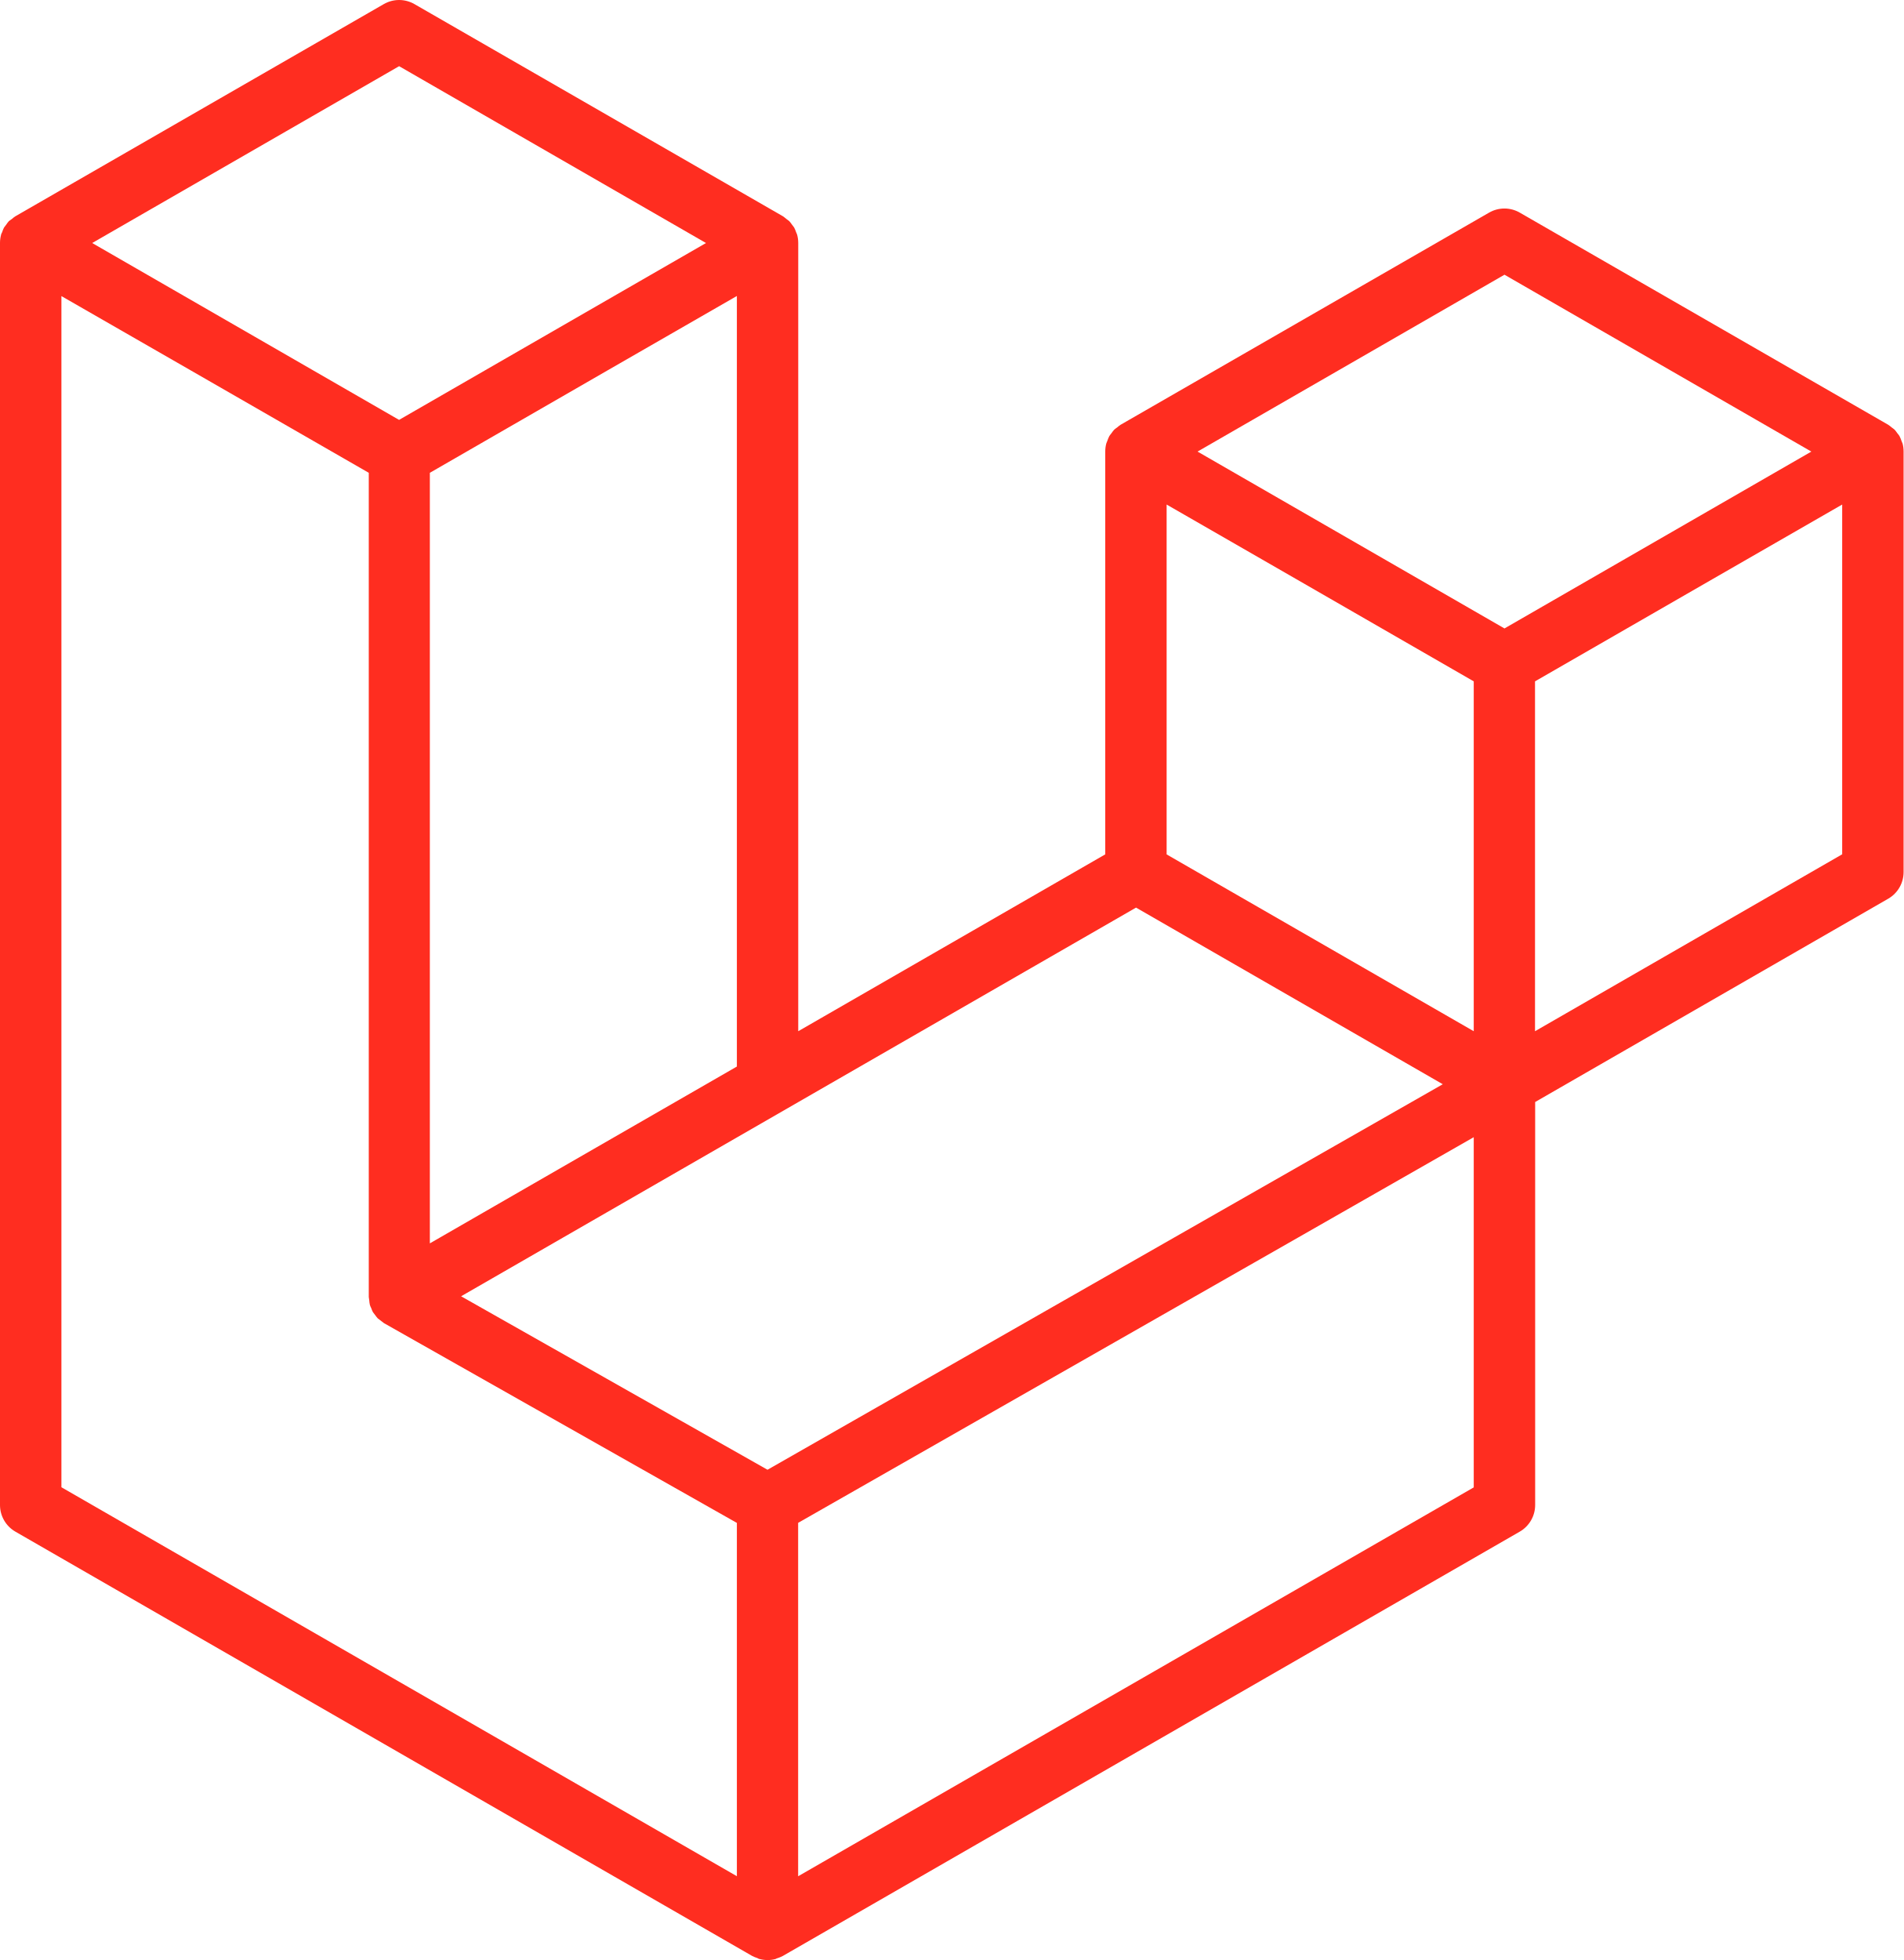
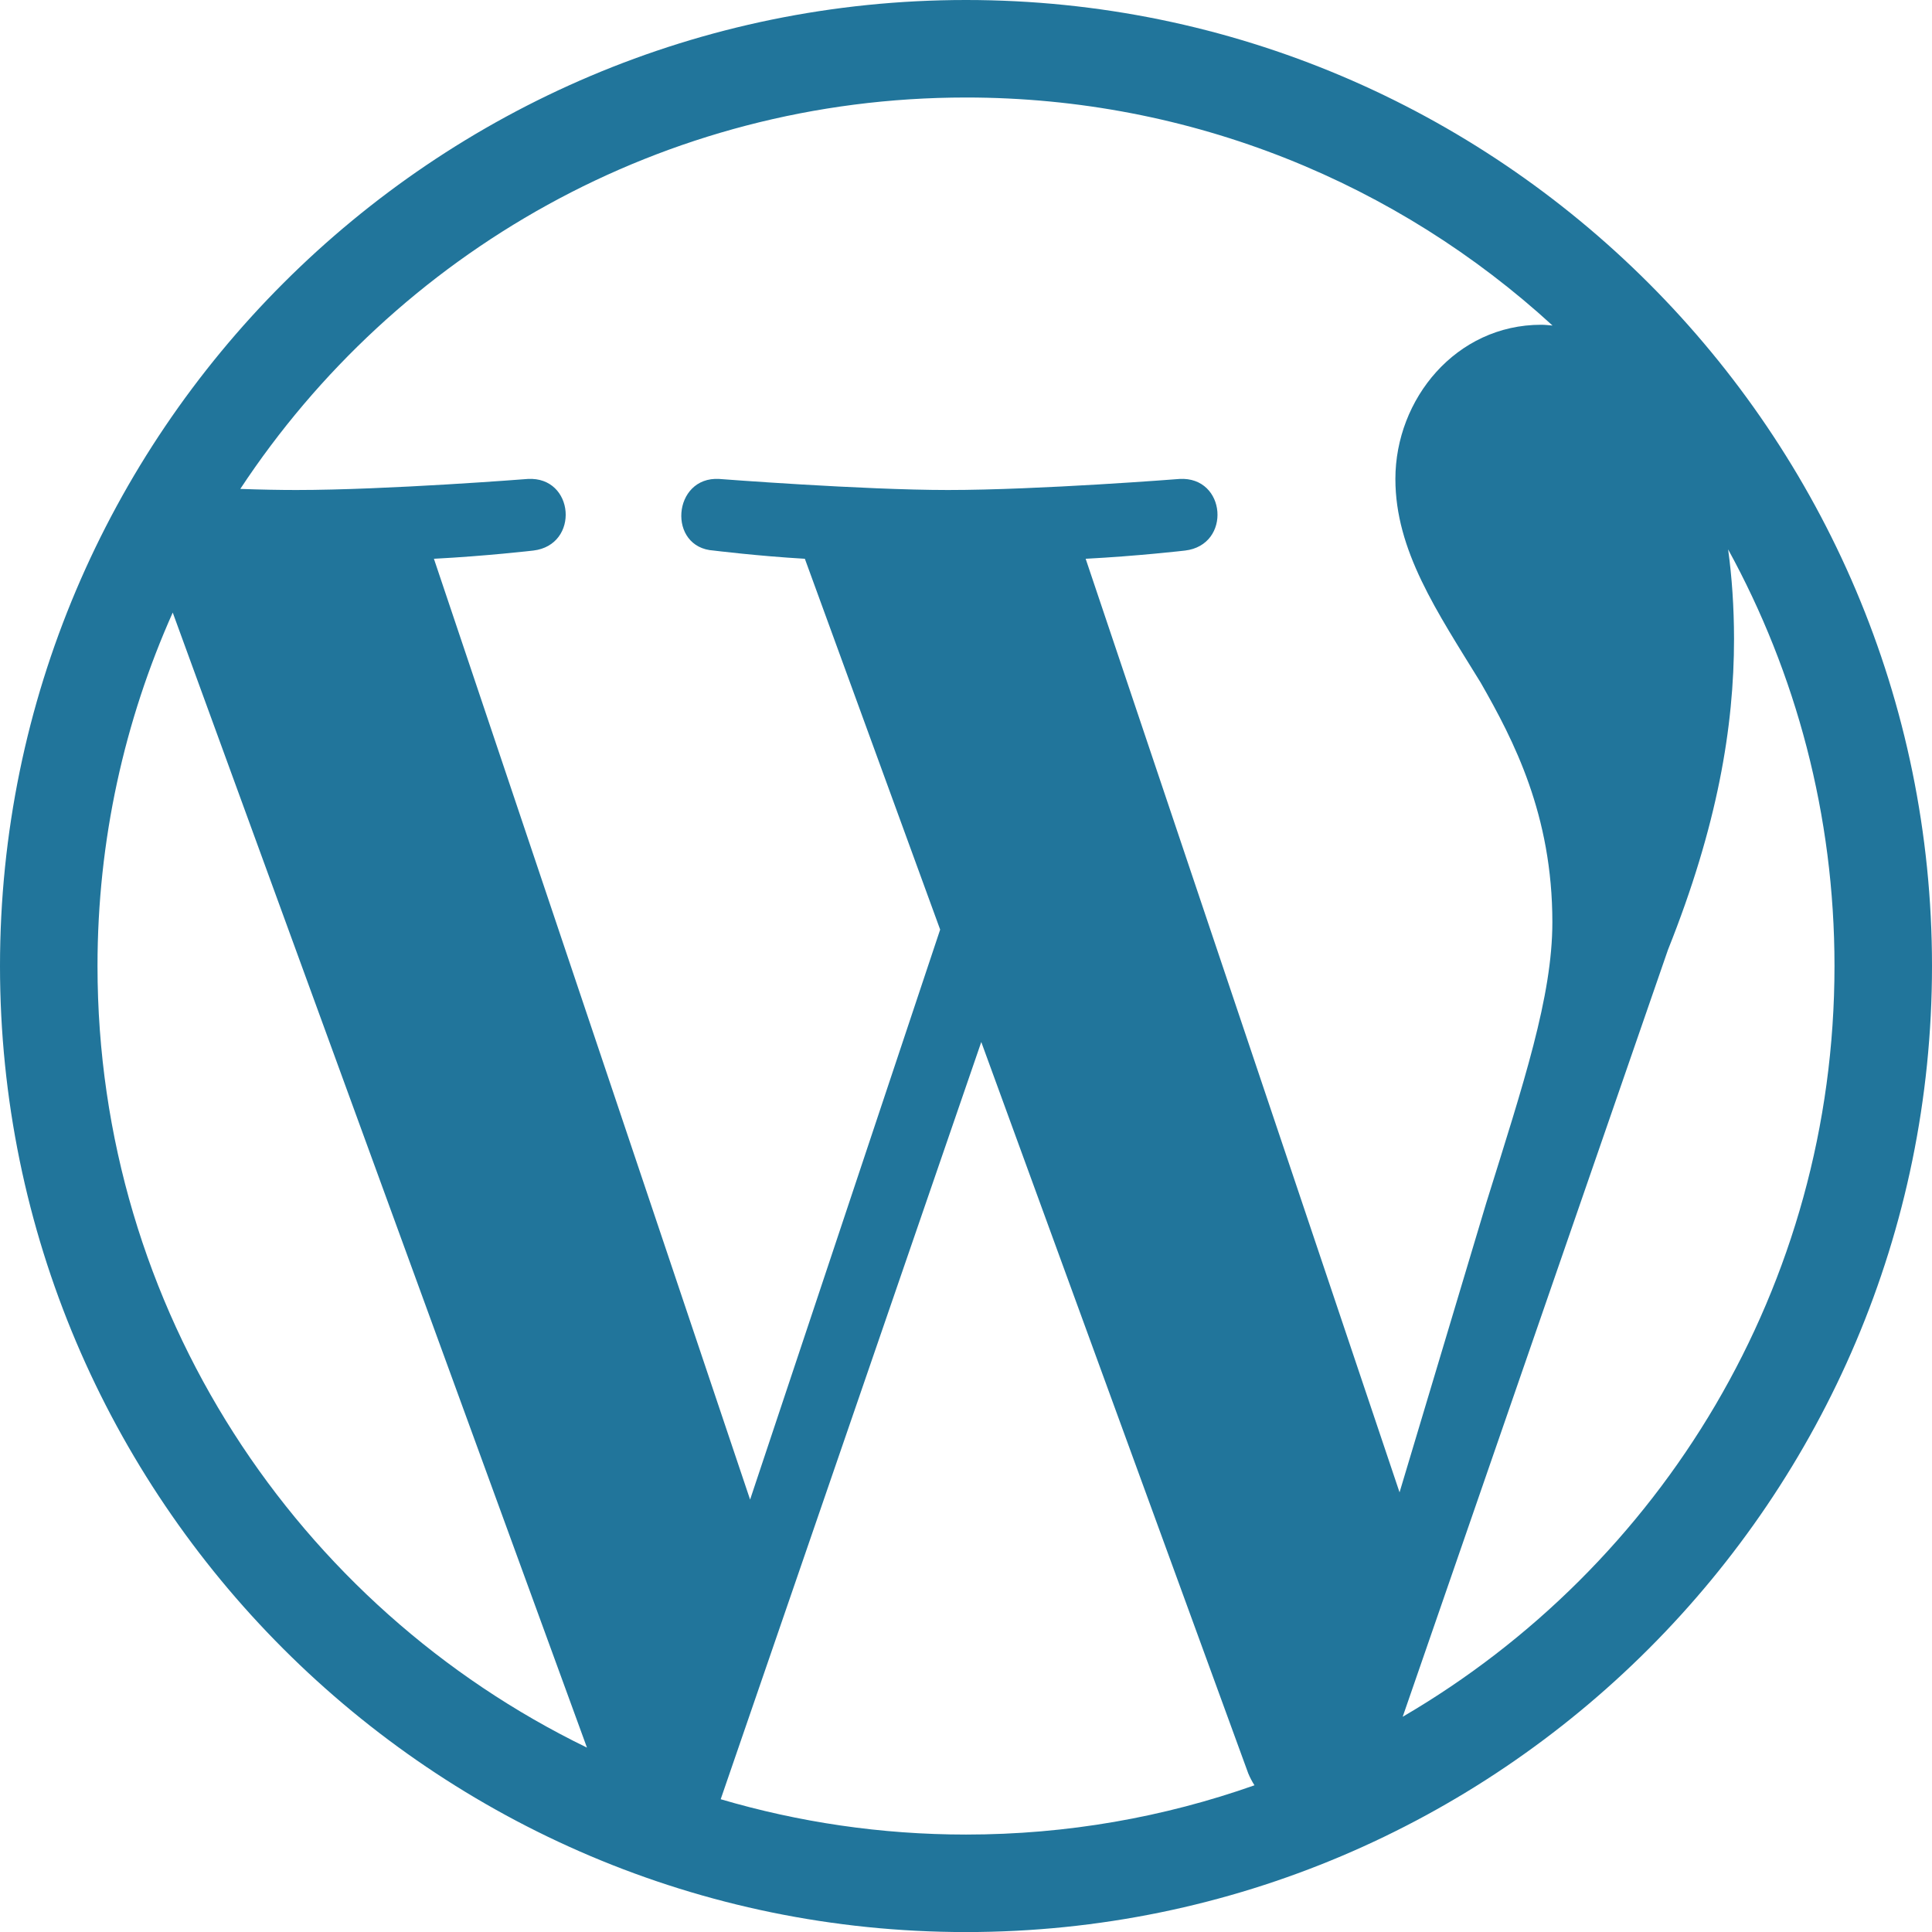
- <svg xmlns="http://www.w3.org/2000/svg" width="39.83" height="41.003" viewBox="0 0 39.83 41.003">
-   <path d="M39.808,9.276a.649.649,0,0,1,.022.168v8.8a.642.642,0,0,1-.322.557l-7.387,4.253v8.43a.643.643,0,0,1-.321.557L16.38,40.918a.689.689,0,0,1-.112.047c-.014,0-.028.014-.043.018a.646.646,0,0,1-.329,0c-.018,0-.034-.014-.051-.021a.667.667,0,0,1-.106-.043L.322,32.042A.643.643,0,0,1,0,31.485V5.081a.656.656,0,0,1,.022-.168c0-.018.016-.035.022-.054a.632.632,0,0,1,.041-.1A.6.6,0,0,1,.13,4.7a.654.654,0,0,1,.057-.075A.627.627,0,0,1,.25,4.58a.523.523,0,0,1,.071-.055h0L8.03.086a.643.643,0,0,1,.642,0l7.709,4.438h0a.786.786,0,0,1,.071.055.759.759,0,0,1,.063.048.751.751,0,0,1,.058.075.592.592,0,0,1,.043.057.67.67,0,0,1,.042.1c.006.018.018.035.022.055a.649.649,0,0,1,.022.168V21.573l6.424-3.7V9.443a.648.648,0,0,1,.022-.167c.006-.019.016-.036.022-.055a.723.723,0,0,1,.042-.1c.012-.021.03-.038.043-.057a.66.66,0,0,1,.058-.075.616.616,0,0,1,.063-.048.648.648,0,0,1,.071-.055h0l7.71-4.438a.643.643,0,0,1,.642,0l7.709,4.438a.709.709,0,0,1,.072.055c.02.016.043.03.062.048a.75.75,0,0,1,.058.075.484.484,0,0,1,.043.057.636.636,0,0,1,.042.1.459.459,0,0,1,.022.055Zm-1.263,8.6V10.555l-2.7,1.553-3.727,2.146v7.319l6.425-3.7Zm-7.709,13.24V23.79l-3.666,2.094L16.7,31.858v7.393ZM1.285,6.192V31.113L15.418,39.25V31.859L8.034,27.68l0,0,0,0a30.176,30.176,0,0,0-.13-.1l0,0a.611.611,0,0,1-.053-.067.686.686,0,0,1-.048-.063v0a.512.512,0,0,1-.034-.08.475.475,0,0,1-.03-.072h0a.614.614,0,0,1-.013-.094.557.557,0,0,1-.01-.072V9.891L3.983,7.744l-2.7-1.551ZM8.352,1.384l-6.423,3.7,6.421,3.7,6.422-3.7L8.35,1.384Zm3.34,23.073,3.726-2.145V6.192l-2.7,1.553L8.994,9.891v16.12ZM31.479,5.747l-6.422,3.7,6.422,3.7,6.421-3.7Zm-.643,8.507L27.11,12.108l-2.7-1.553v7.319l3.726,2.145,2.7,1.554ZM16.059,30.747l9.42-5.378,4.709-2.687L23.77,18.987l-7.389,4.254L9.648,27.118Z" transform="translate(0 0)" fill="#ff2d20" />
+ <svg xmlns="http://www.w3.org/2000/svg" enable-background="new 0 0 32 32" height="32px" id="Layer_1" version="1.0" viewBox="0 0 32 32" width="32px" xml:space="preserve">
+   <path d="M16,0C7.178,0,0,7.178,0,16s7.178,16.001,16,16.001S32,24.822,32,16S24.822,0,16,0z M1.615,16  c0-2.086,0.447-4.065,1.246-5.854l6.861,18.8C4.924,26.615,1.615,21.694,1.615,16z M16,30.386c-1.412,0-2.775-0.206-4.063-0.585  l4.316-12.542l4.422,12.114c0.029,0.07,0.064,0.136,0.103,0.197C19.282,30.098,17.676,30.386,16,30.386z M17.982,9.255  c0.866-0.045,1.646-0.136,1.646-0.136c0.775-0.092,0.684-1.231-0.092-1.186c0,0-2.329,0.183-3.834,0.183  c-1.414,0-3.789-0.183-3.789-0.183c-0.775-0.046-0.866,1.139-0.091,1.186c0,0,0.734,0.091,1.509,0.136l2.241,6.142l-3.148,9.441  L7.187,9.255C8.054,9.21,8.833,9.119,8.833,9.119c0.773-0.092,0.684-1.231-0.092-1.186c0,0-2.33,0.183-3.835,0.183  c-0.27,0-0.588-0.006-0.926-0.018C6.554,4.193,10.975,1.615,16,1.615c3.745,0,7.155,1.431,9.715,3.777  c-0.062-0.005-0.123-0.013-0.187-0.013c-1.413,0-2.416,1.231-2.416,2.554c0,1.186,0.684,2.188,1.413,3.374  c0.547,0.957,1.187,2.188,1.187,3.968c0,1.23-0.474,2.659-1.095,4.65l-1.436,4.793L17.982,9.255z M28.623,9.099  c1.123,2.05,1.762,4.4,1.762,6.901c0,5.308-2.876,9.94-7.152,12.435l4.394-12.704c0.82-2.052,1.094-3.693,1.094-5.151  C28.72,10.049,28.686,9.558,28.623,9.099z" fill="#21759B" />
+   <g />
+   <g />
+   <g />
+   <g />
+   <g />
+   <g />
</svg>
